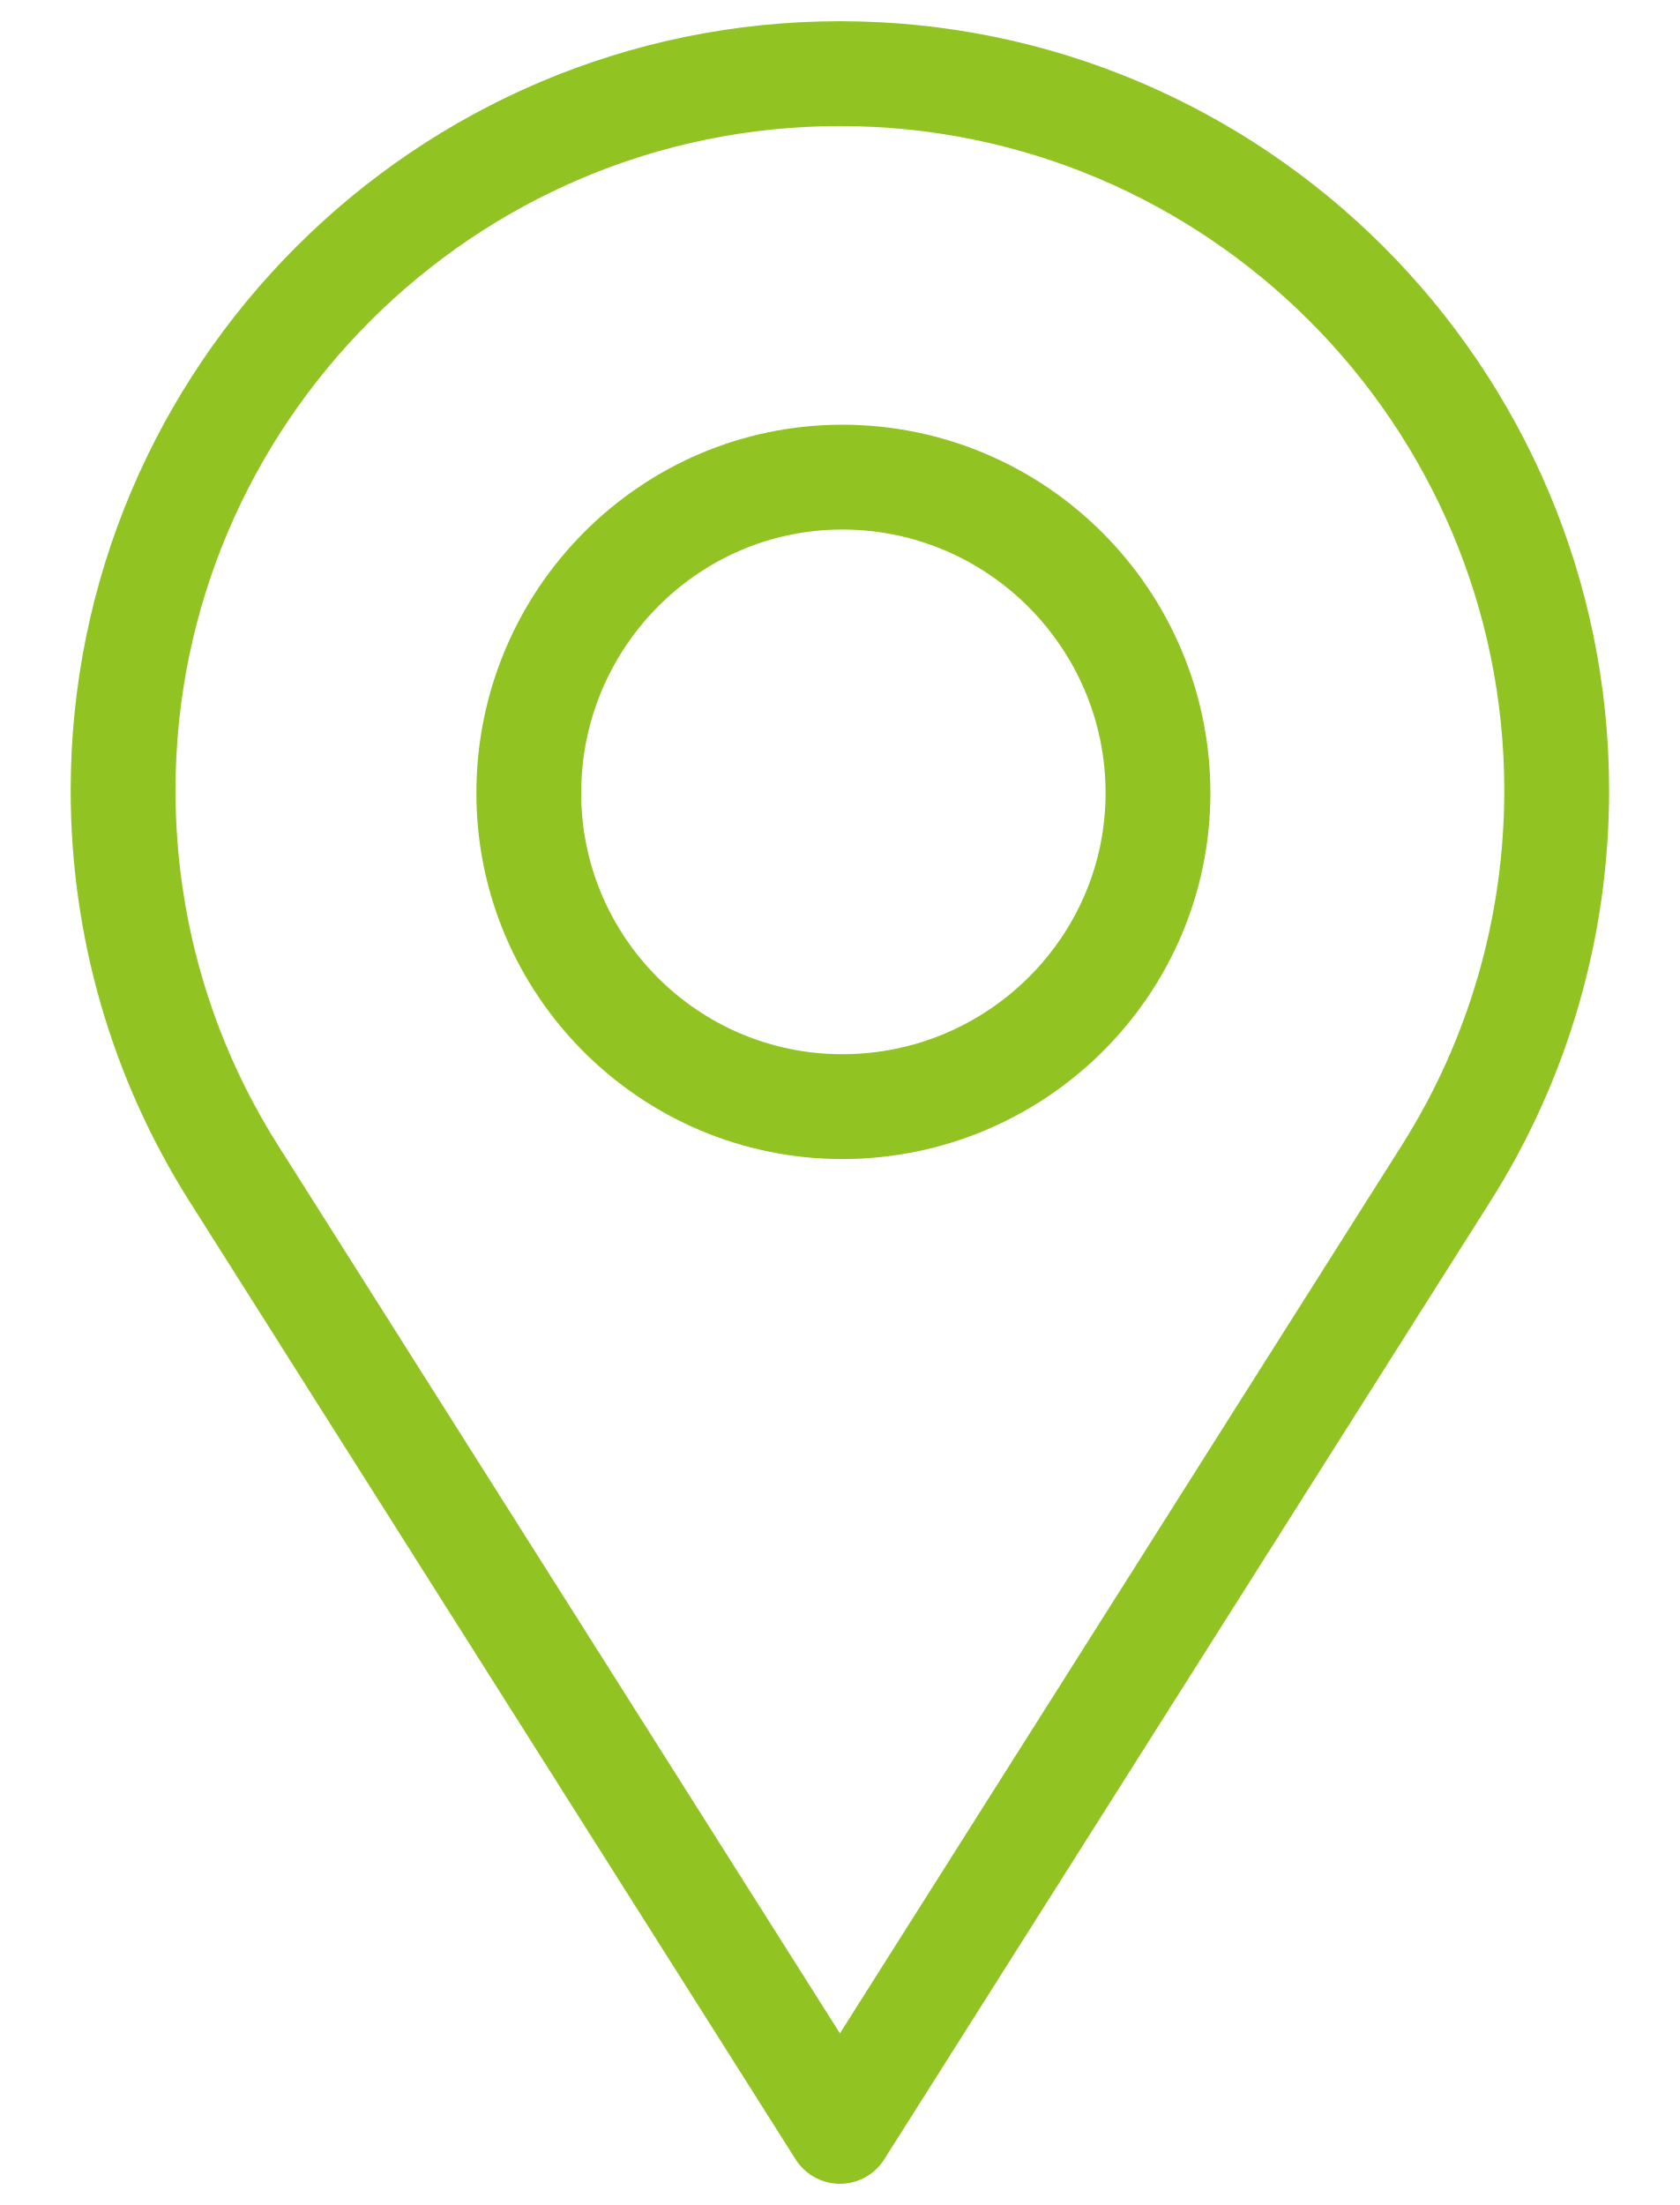
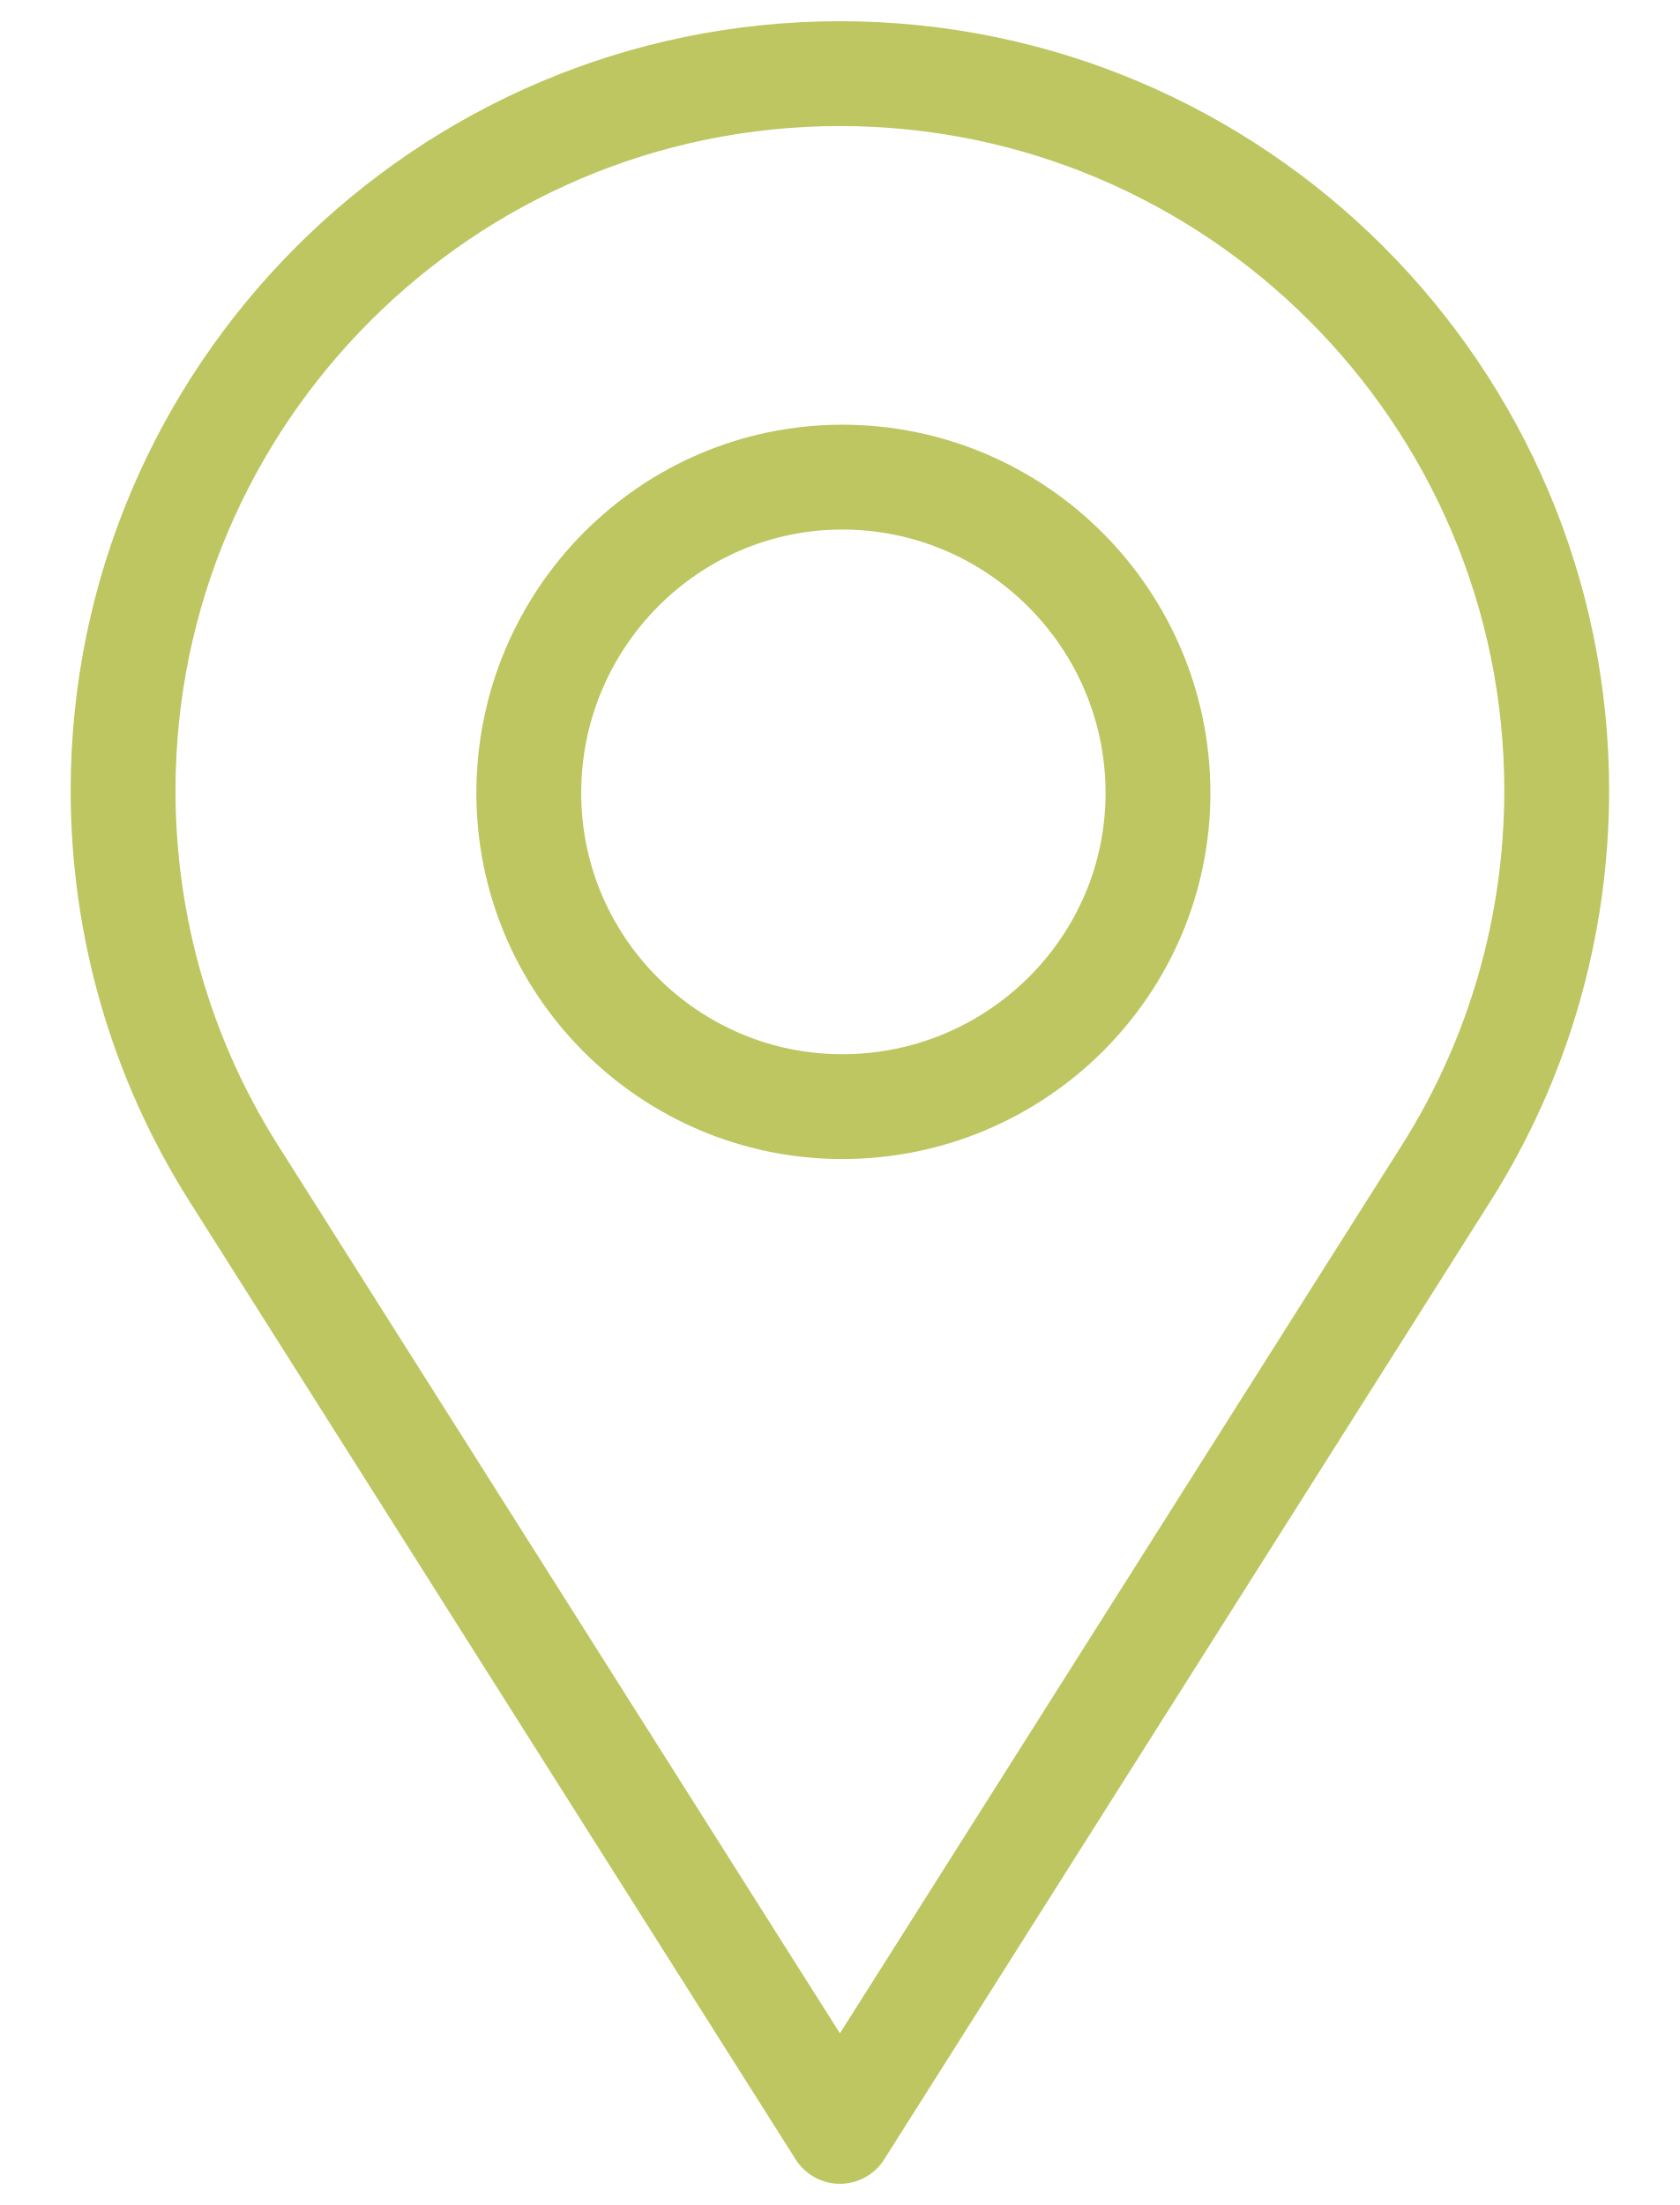
<svg xmlns="http://www.w3.org/2000/svg" width="100%" height="100%" viewBox="0 0 32 42" version="1.1" xml:space="preserve" style="fill-rule:evenodd;clip-rule:evenodd;stroke-linejoin:round;stroke-miterlimit:10;">
  <g id="Artboard1" transform="matrix(0.7454,0,0,1.31002,-13.6054,-21.3073)">
    <rect x="18.252" y="16.265" width="42.93" height="32.061" style="fill:none;" />
    <g transform="matrix(1.10699,0,0,0.629876,39.7778,41.3881)">
-       <path d="M0,-28.872C-3.991,-28.872 -7.237,-25.601 -7.237,-21.58C-7.237,-17.588 -3.991,-14.341 0,-14.341C4.019,-14.341 7.289,-17.588 7.289,-21.58C7.289,-25.601 4.019,-28.872 0,-28.872ZM-14.049,-12.802C-15.72,-15.442 -16.603,-18.497 -16.603,-21.638C-16.603,-30.763 -9.179,-38.186 -0.054,-38.186C9.071,-38.186 16.494,-30.763 16.494,-21.638C16.494,-18.497 15.611,-15.441 13.941,-12.802L-0.054,9.314L-14.049,-12.802Z" style="fill:none;fill-rule:nonzero;stroke:rgb(145,196,35);stroke-width:2.42px;" />
+       <path d="M0,-28.872C-3.991,-28.872 -7.237,-25.601 -7.237,-21.58C-7.237,-17.588 -3.991,-14.341 0,-14.341C4.019,-14.341 7.289,-17.588 7.289,-21.58C7.289,-25.601 4.019,-28.872 0,-28.872ZM-14.049,-12.802C-15.72,-15.442 -16.603,-18.497 -16.603,-21.638C-16.603,-30.763 -9.179,-38.186 -0.054,-38.186C9.071,-38.186 16.494,-30.763 16.494,-21.638C16.494,-18.497 15.611,-15.441 13.941,-12.802L-0.054,9.314L-14.049,-12.802Z" style="fill:none;fill-rule:nonzero;stroke:#bdc660;stroke-width:2.42px;" />
    </g>
  </g>
</svg>
